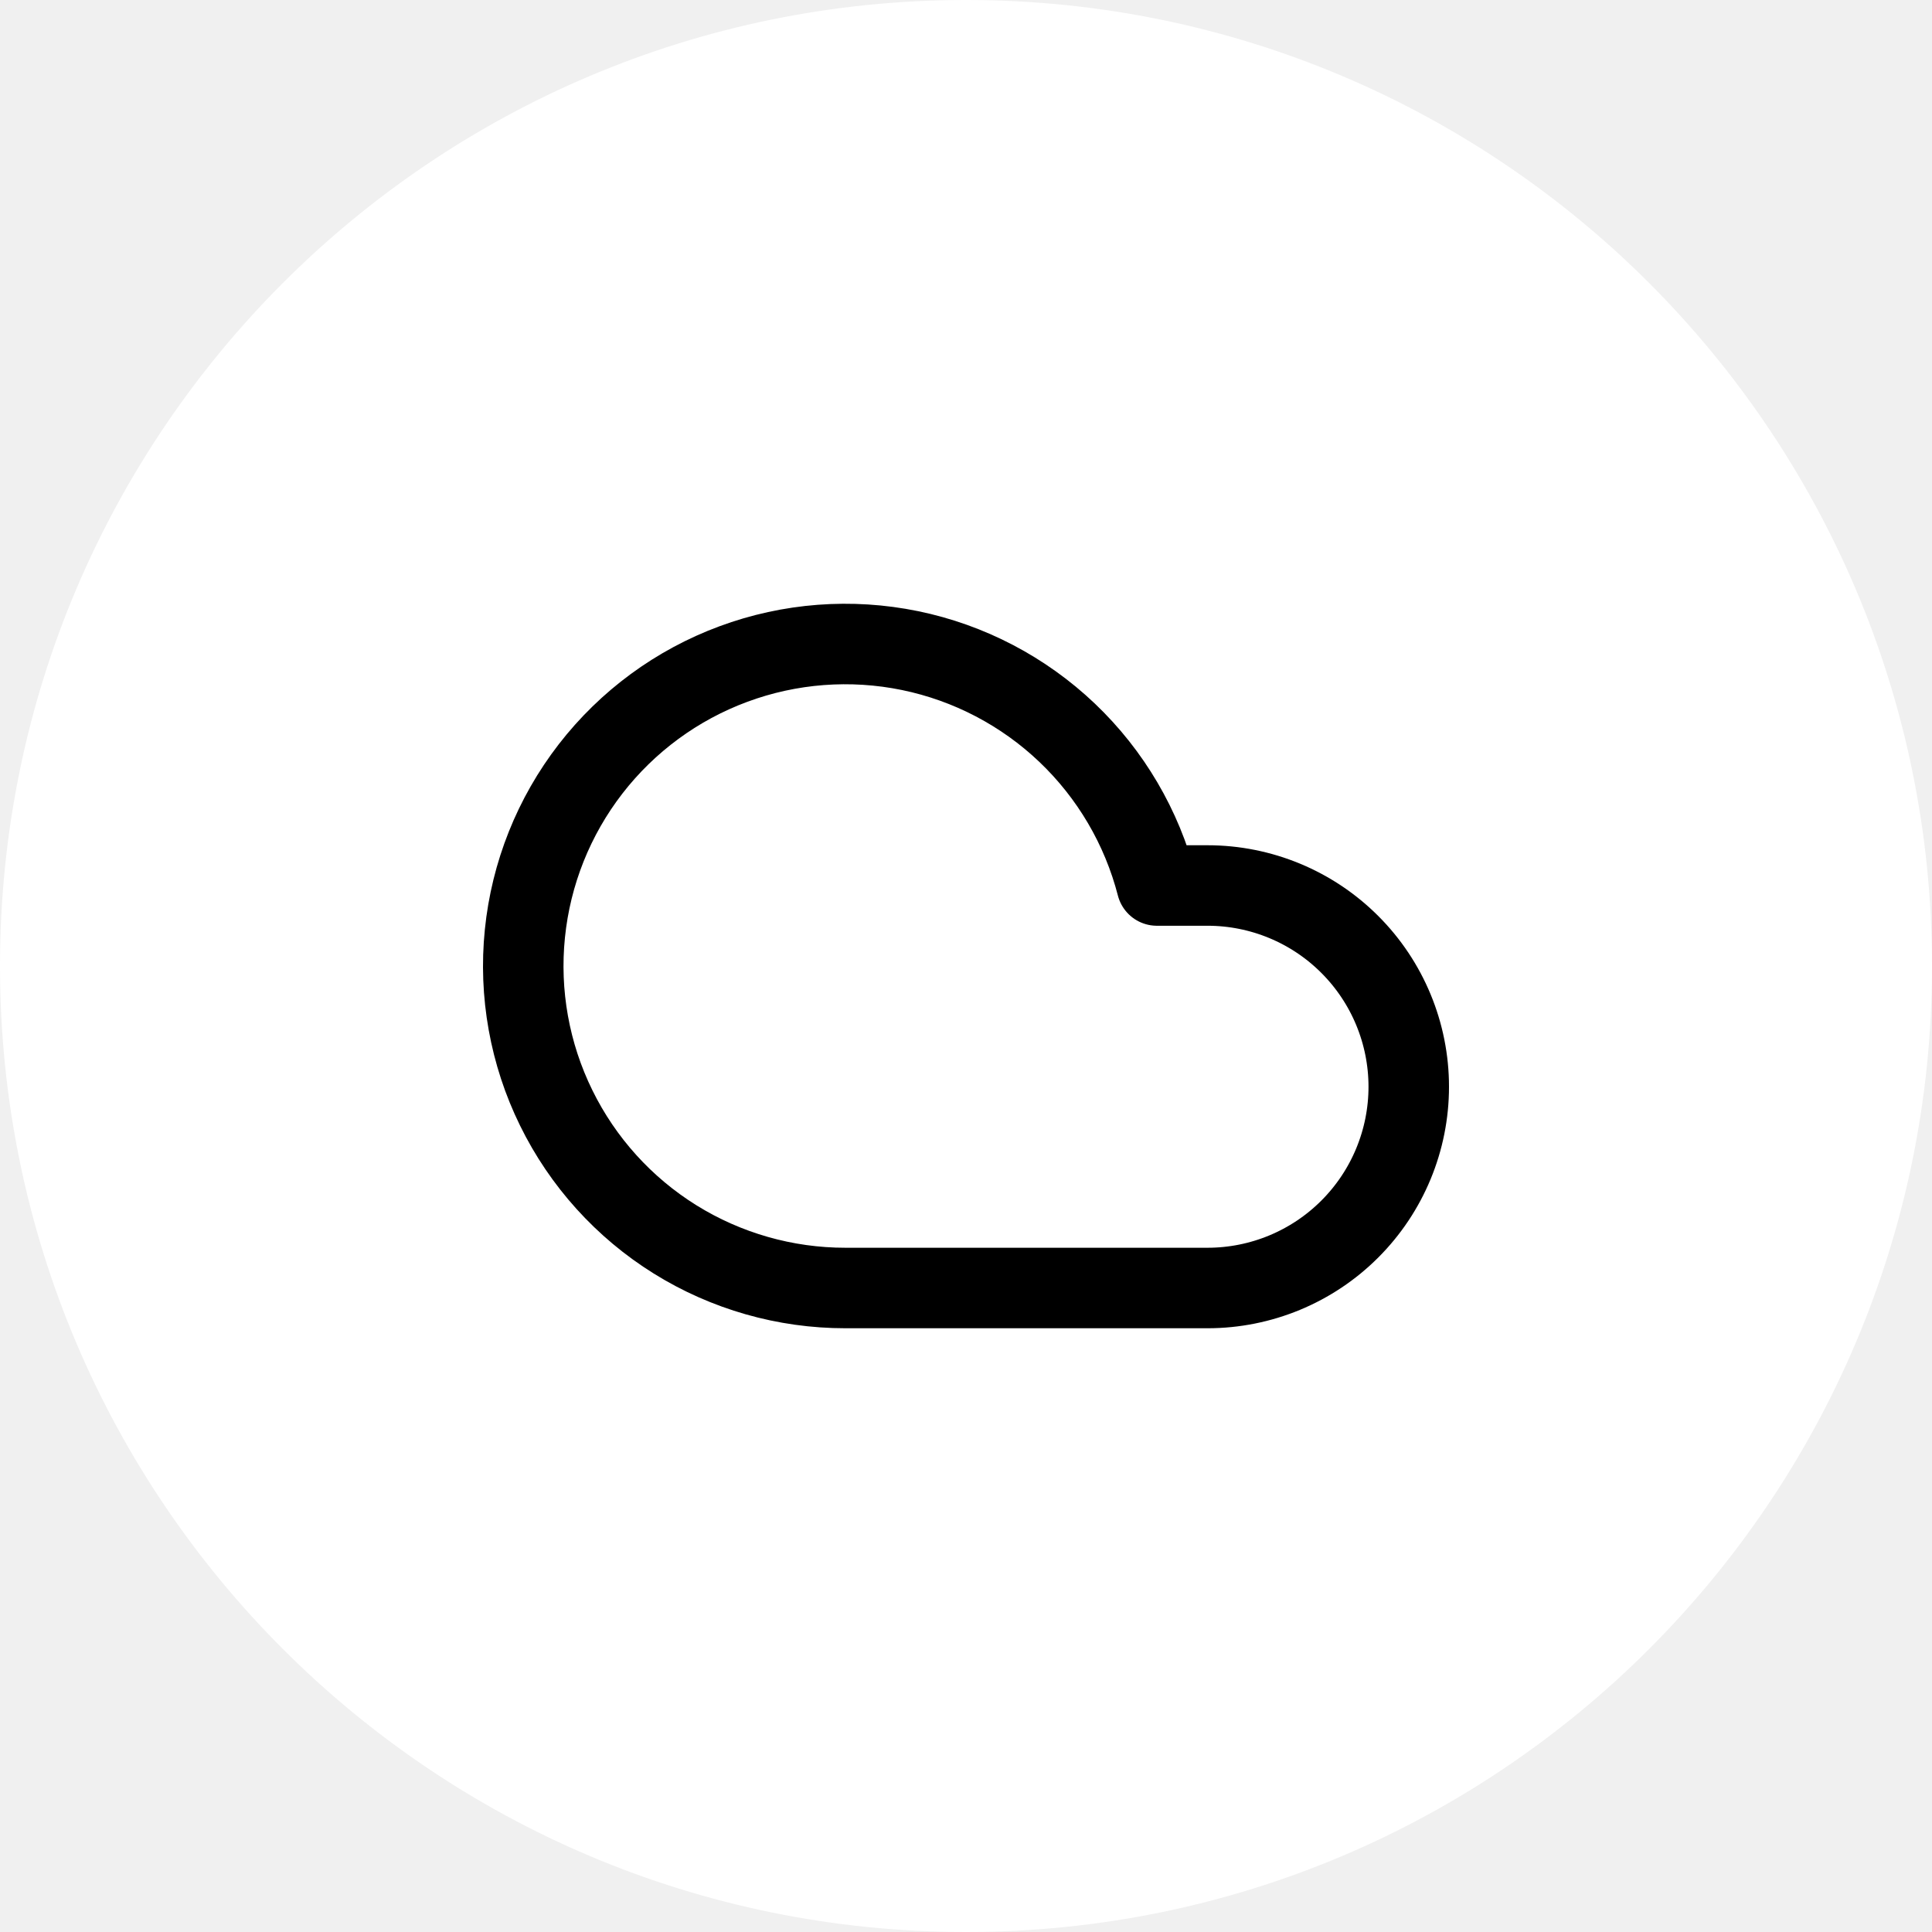
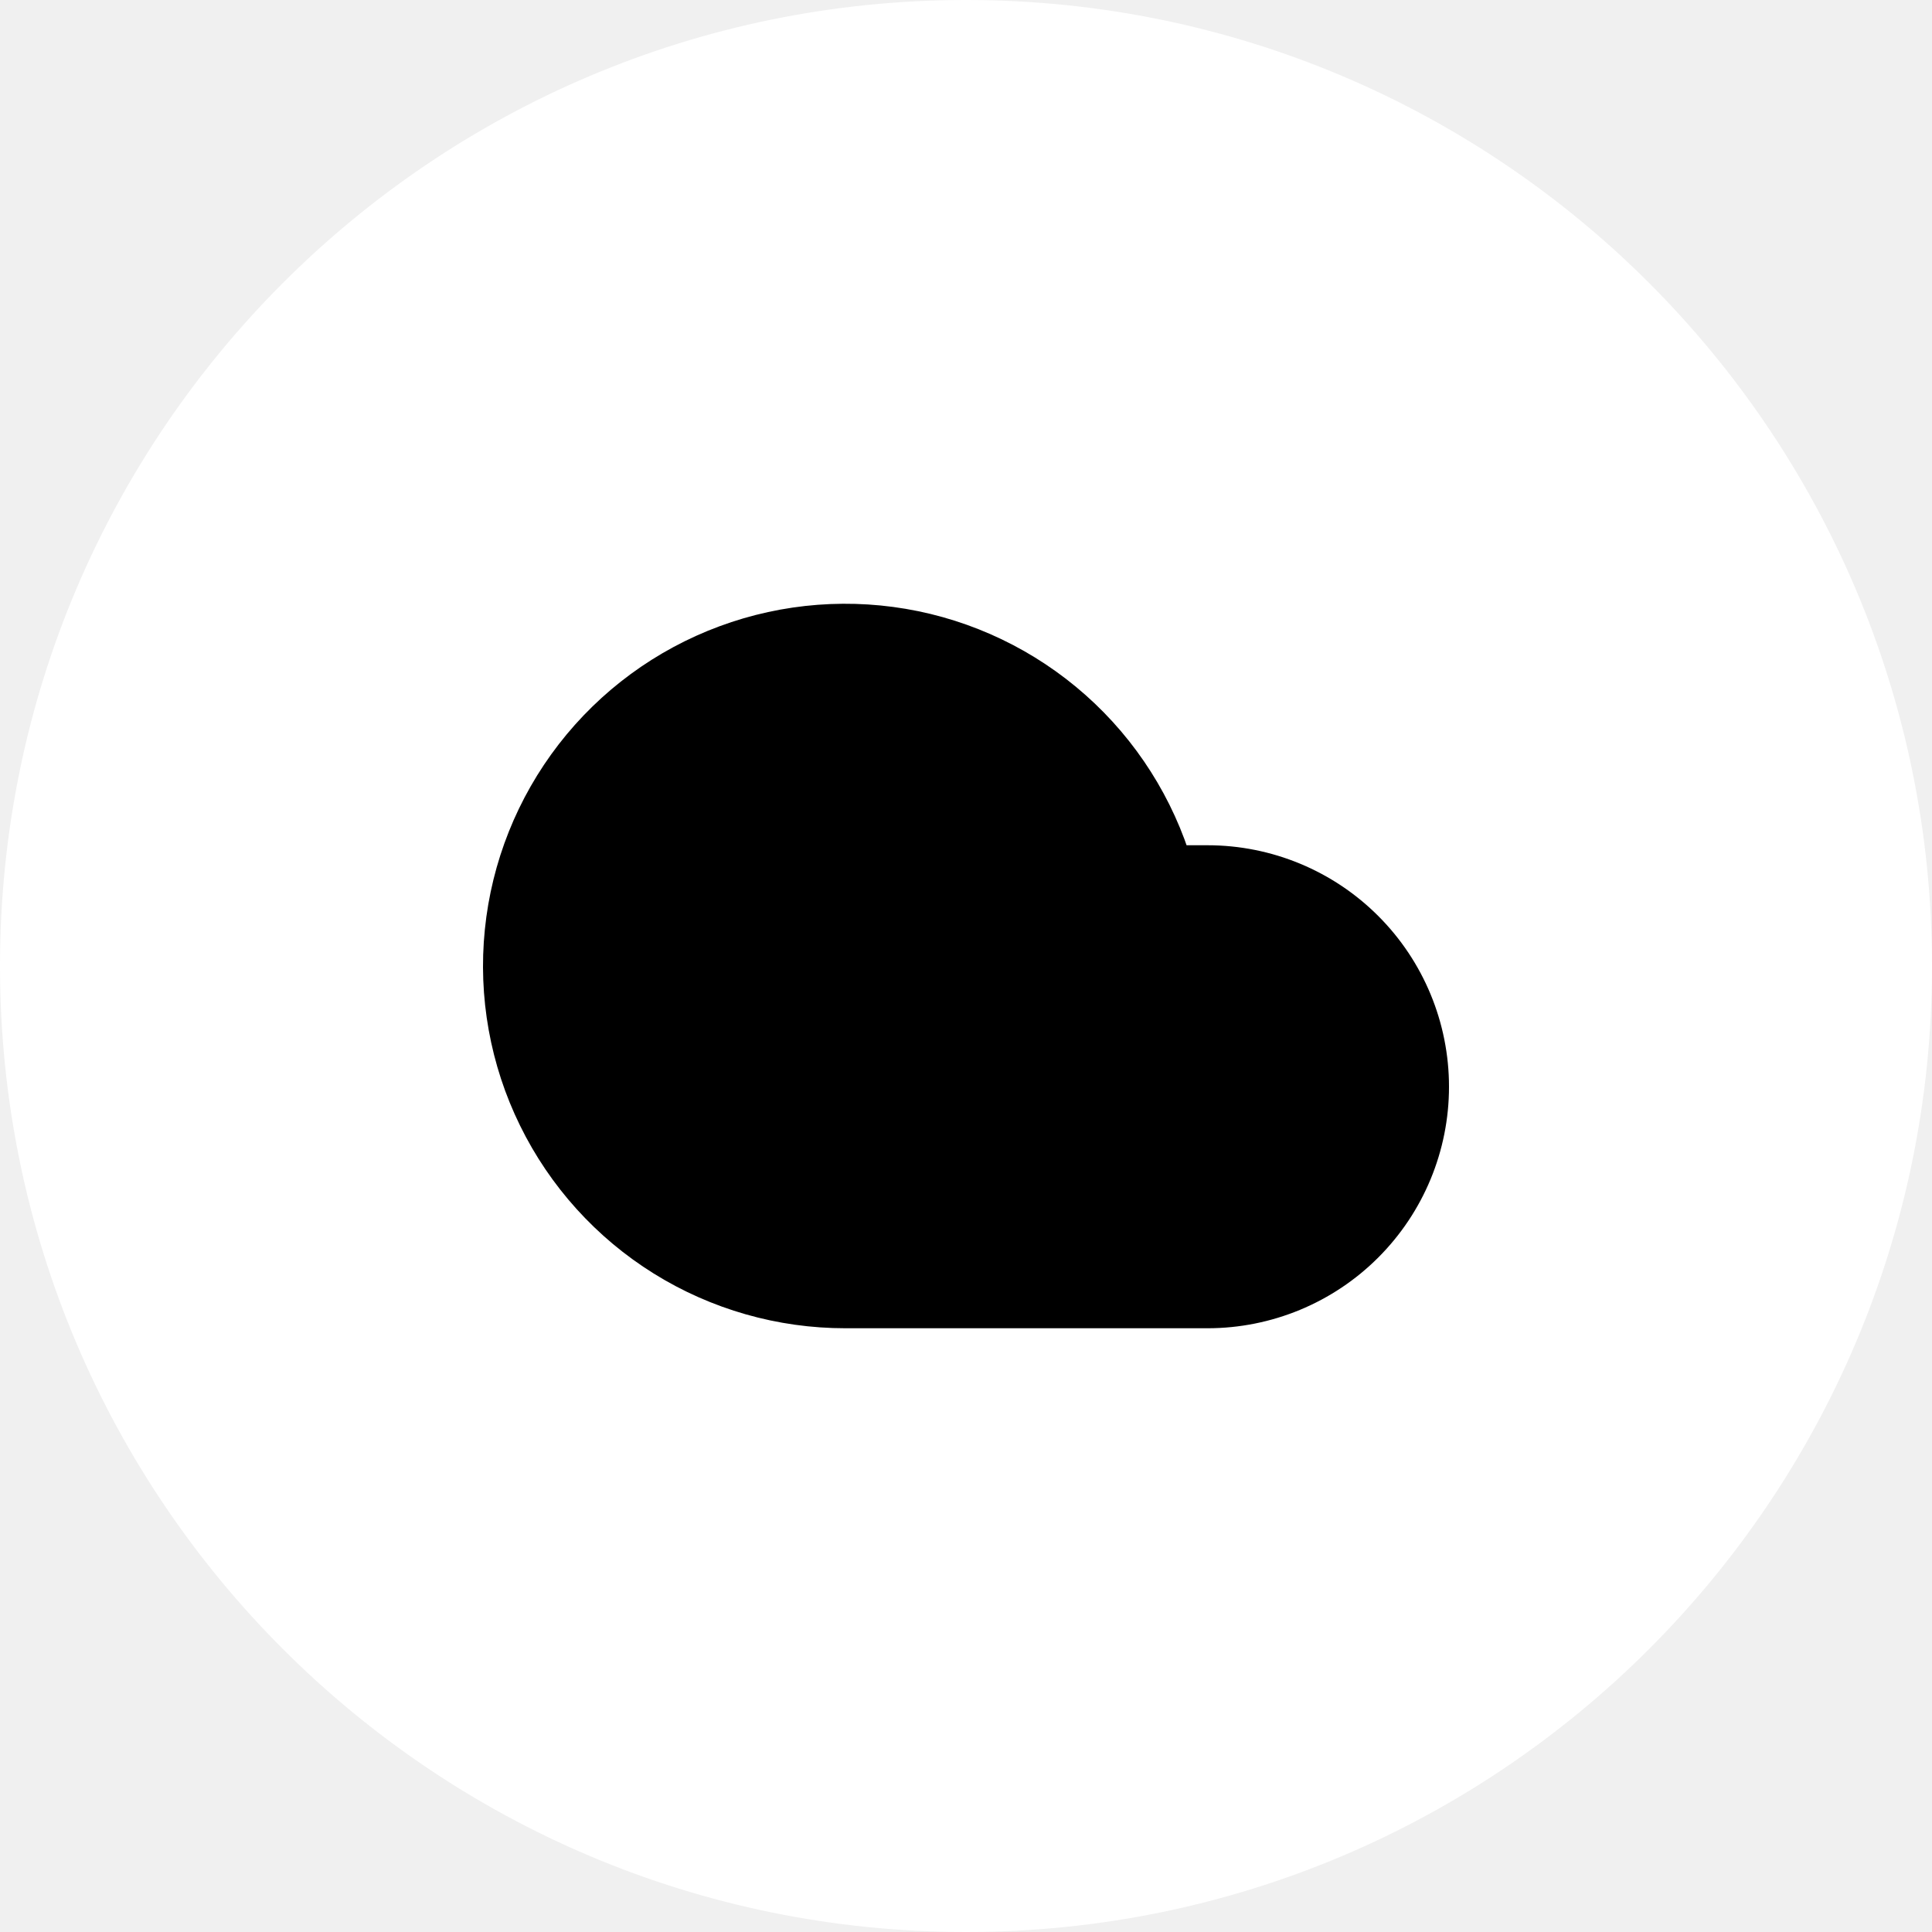
<svg xmlns="http://www.w3.org/2000/svg" width="48" height="48" viewBox="0 0 48 48" fill="none">
  <g clip-path="url(#clip0_3_2)">
    <circle cx="24" cy="24" r="24" fill="white" />
-     <path d="M30.001 22H28.742C28.368 20.551 27.595 19.236 26.511 18.204C25.427 17.173 24.076 16.466 22.61 16.164C21.145 15.863 19.624 15.978 18.221 16.498C16.818 17.017 15.589 17.92 14.673 19.103C13.757 20.287 13.192 21.703 13.041 23.192C12.89 24.681 13.159 26.183 13.819 27.526C14.478 28.869 15.501 30.001 16.771 30.792C18.041 31.582 19.508 32.001 21.004 32H30.001C31.327 32 32.599 31.473 33.536 30.535C34.473 29.598 35 28.326 35 27C35 25.674 34.473 24.402 33.536 23.465C32.599 22.527 31.327 22 30.001 22Z" stroke="black" stroke-width="2" stroke-linecap="round" stroke-linejoin="round" />
+     <path d="M30.001 22H28.742C28.368 20.551 27.595 19.236 26.511 18.204C25.427 17.173 24.076 16.466 22.61 16.164C21.145 15.863 19.624 15.978 18.221 16.498C16.818 17.017 15.589 17.92 14.673 19.103C13.757 20.287 13.192 21.703 13.041 23.192C12.89 24.681 13.159 26.183 13.819 27.526C14.478 28.869 15.501 30.001 16.771 30.792C18.041 31.582 19.508 32.001 21.004 32H30.001C31.327 32 32.599 31.473 33.536 30.535C34.473 29.598 35 28.326 35 27C35 25.674 34.473 24.402 33.536 23.465C32.599 22.527 31.327 22 30.001 22Z" fill="black" stroke="black" stroke-width="2" stroke-linecap="round" stroke-linejoin="round" />
  </g>
  <defs>
    <clipPath id="clip0_3_2">
      <rect width="48" height="48" fill="white" />
    </clipPath>
  </defs>
</svg>
